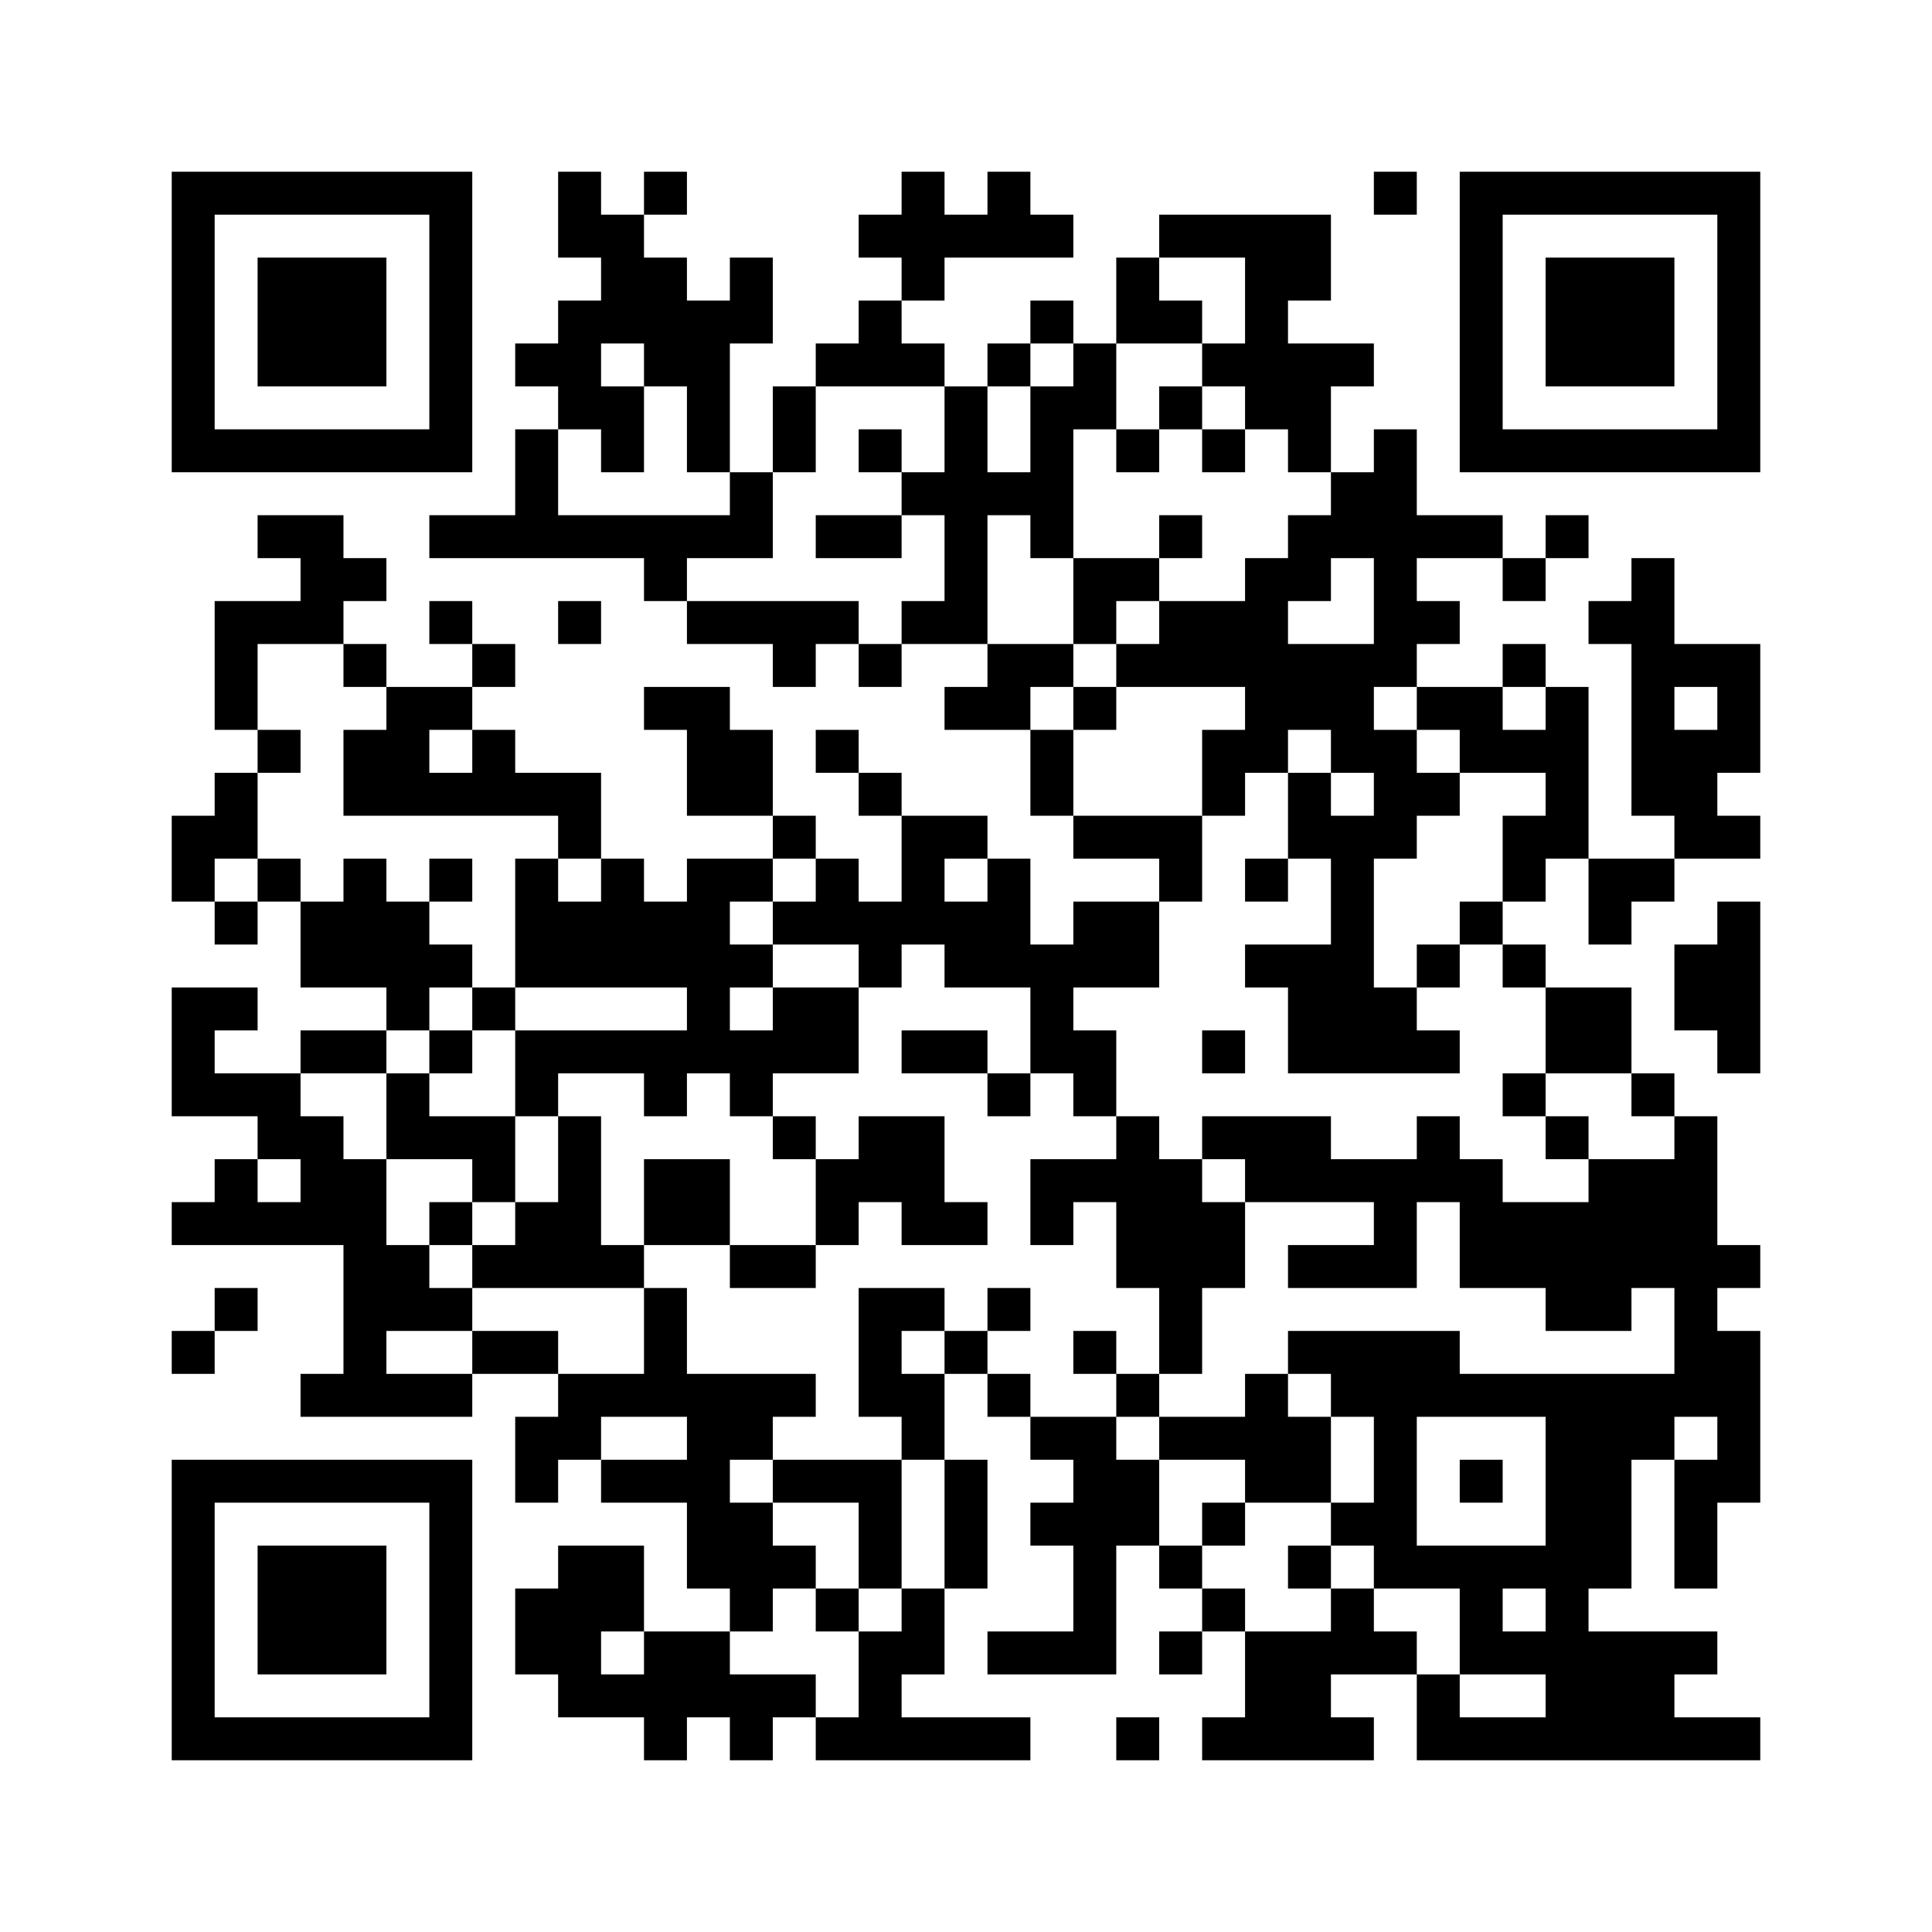
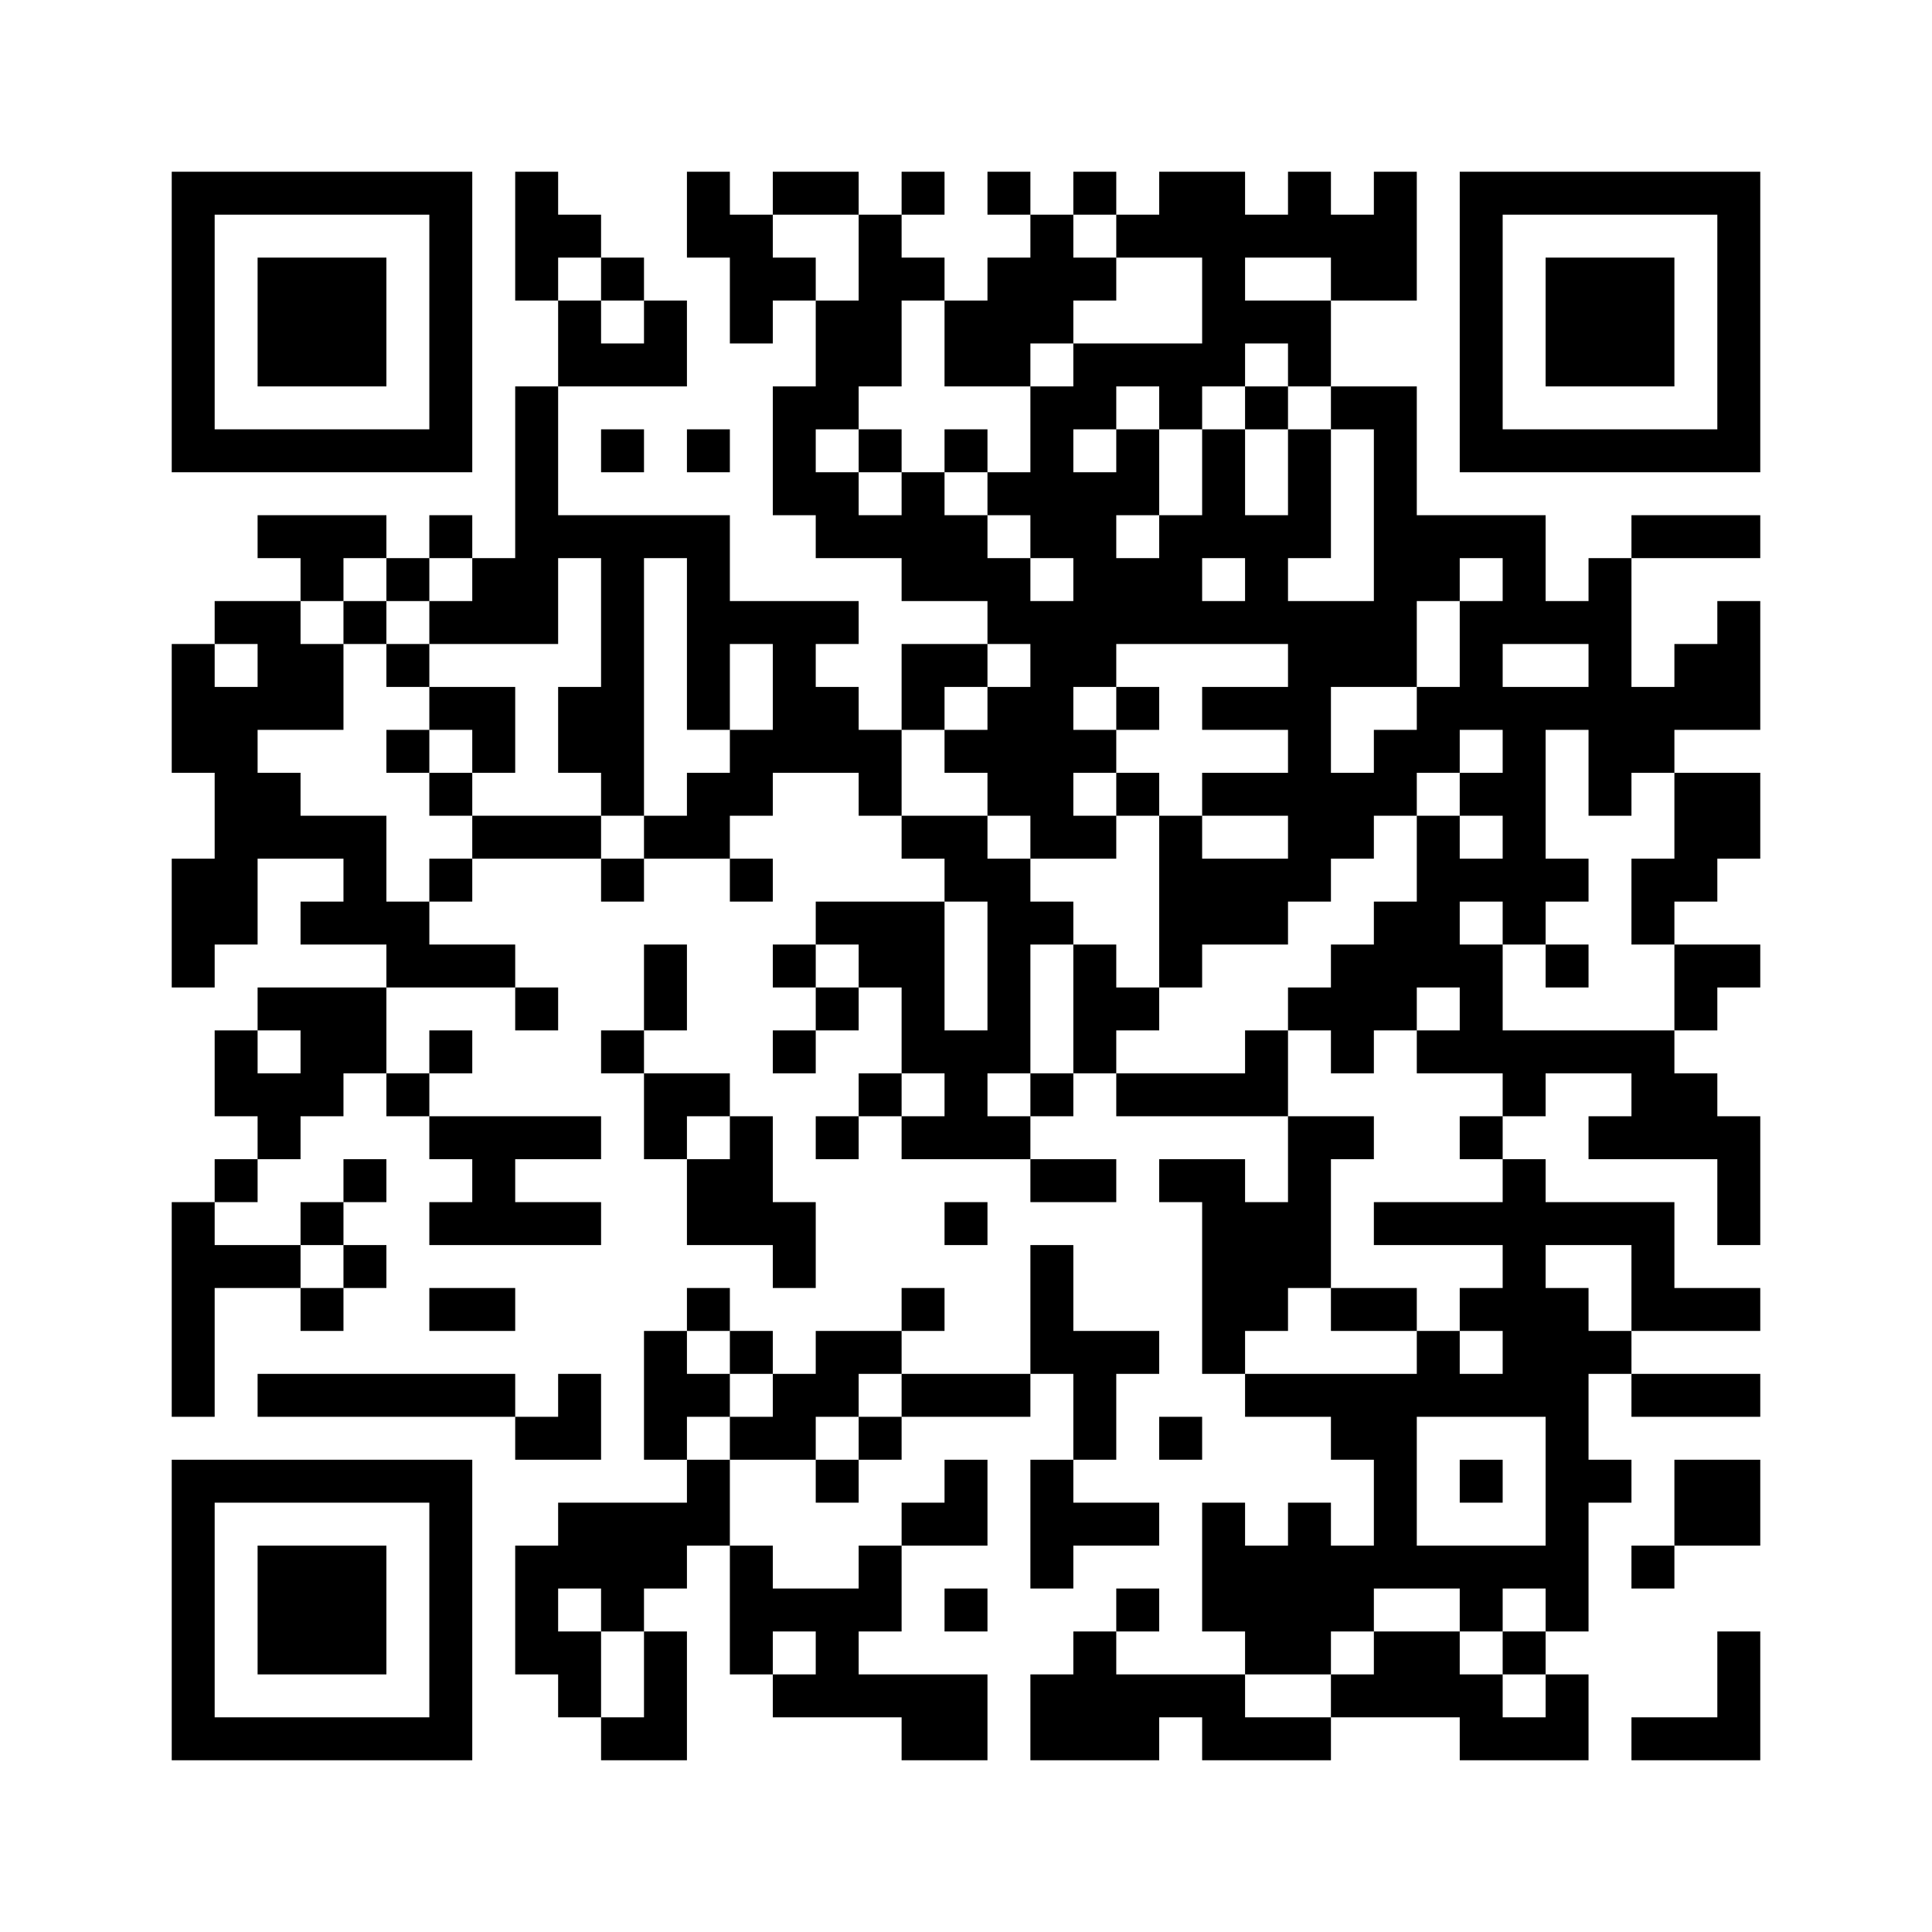
<svg xmlns="http://www.w3.org/2000/svg" width="450" height="450" class="segno">
  <g transform="scale(10)">
    <path fill="#fff" d="M0 0h45v45h-45z" />
-     <path class="qrline" stroke="#000" d="M4 4.5h7m2 0h1m1 0h1m5 0h1m1 0h1m8 0h1m1 0h7m-37 1h1m5 0h1m2 0h2m5 0h5m2 0h4m3 0h1m5 0h1m-37 1h1m1 0h3m1 0h1m3 0h2m1 0h1m3 0h1m4 0h1m2 0h2m3 0h1m1 0h3m1 0h1m-37 1h1m1 0h3m1 0h1m2 0h5m2 0h1m3 0h1m1 0h2m1 0h1m4 0h1m1 0h3m1 0h1m-37 1h1m1 0h3m1 0h1m1 0h2m1 0h2m2 0h3m1 0h1m1 0h1m2 0h4m2 0h1m1 0h3m1 0h1m-37 1h1m5 0h1m2 0h2m1 0h1m1 0h1m3 0h1m1 0h2m1 0h1m1 0h2m3 0h1m5 0h1m-37 1h7m1 0h1m1 0h1m1 0h1m1 0h1m1 0h1m1 0h1m1 0h1m1 0h1m1 0h1m1 0h1m1 0h1m1 0h7m-29 1h1m4 0h1m3 0h4m6 0h2m-27 1h2m2 0h8m1 0h2m1 0h1m1 0h1m2 0h1m2 0h5m1 0h1m-30 1h2m6 0h1m6 0h1m2 0h2m2 0h2m1 0h1m2 0h1m2 0h1m-34 1h3m2 0h1m2 0h1m2 0h4m1 0h2m2 0h1m1 0h3m2 0h2m3 0h2m-34 1h1m2 0h1m2 0h1m6 0h1m1 0h1m2 0h2m1 0h7m2 0h1m2 0h3m-36 1h1m3 0h2m4 0h2m5 0h2m1 0h1m3 0h3m1 0h2m1 0h1m1 0h1m1 0h1m-35 1h1m1 0h2m1 0h1m4 0h2m1 0h1m4 0h1m3 0h2m1 0h2m1 0h3m1 0h3m-36 1h1m2 0h6m2 0h2m2 0h1m3 0h1m3 0h1m1 0h1m1 0h2m2 0h1m1 0h2m-36 1h2m7 0h1m4 0h1m2 0h2m2 0h3m2 0h3m2 0h2m2 0h2m-37 1h1m1 0h1m1 0h1m1 0h1m1 0h1m1 0h1m1 0h2m1 0h1m1 0h1m1 0h1m3 0h1m1 0h1m1 0h1m3 0h1m1 0h2m-34 1h1m1 0h3m2 0h5m1 0h6m1 0h2m4 0h1m2 0h1m2 0h1m2 0h1m-34 1h4m1 0h6m2 0h1m1 0h5m2 0h3m1 0h1m1 0h1m3 0h2m-37 1h2m3 0h1m1 0h1m4 0h1m1 0h2m4 0h1m5 0h3m3 0h2m1 0h2m-37 1h1m2 0h2m1 0h1m1 0h8m1 0h2m1 0h2m2 0h1m1 0h4m2 0h2m2 0h1m-37 1h3m2 0h1m2 0h1m2 0h1m1 0h1m5 0h1m1 0h1m9 0h1m2 0h1m-33 1h2m1 0h3m1 0h1m4 0h1m1 0h2m4 0h1m1 0h3m2 0h1m2 0h1m2 0h1m-35 1h1m1 0h2m2 0h1m1 0h1m1 0h2m2 0h3m2 0h4m1 0h6m2 0h3m-36 1h5m1 0h1m1 0h2m1 0h2m2 0h1m1 0h2m1 0h1m1 0h3m3 0h1m1 0h6m-32 1h2m1 0h4m2 0h2m7 0h3m1 0h3m1 0h7m-36 1h1m2 0h3m4 0h1m4 0h2m1 0h1m3 0h1m8 0h2m1 0h1m-36 1h1m3 0h1m2 0h2m2 0h1m4 0h1m1 0h1m2 0h1m1 0h1m2 0h4m5 0h2m-34 1h4m2 0h6m1 0h2m1 0h1m2 0h1m2 0h1m1 0h10m-29 1h2m2 0h2m3 0h1m2 0h2m1 0h4m1 0h1m3 0h3m1 0h1m-37 1h7m1 0h1m1 0h3m1 0h3m1 0h1m2 0h2m2 0h2m1 0h1m1 0h1m1 0h2m1 0h2m-37 1h1m5 0h1m5 0h2m2 0h1m1 0h1m1 0h3m1 0h1m2 0h2m3 0h2m1 0h1m-36 1h1m1 0h3m1 0h1m2 0h2m1 0h3m1 0h1m1 0h1m2 0h1m1 0h1m2 0h1m1 0h6m1 0h1m-36 1h1m1 0h3m1 0h1m1 0h3m2 0h1m1 0h1m1 0h1m3 0h1m2 0h1m2 0h1m2 0h1m1 0h1m-33 1h1m1 0h3m1 0h1m1 0h2m1 0h2m3 0h2m1 0h3m1 0h1m1 0h4m1 0h6m-36 1h1m5 0h1m2 0h6m1 0h1m8 0h2m2 0h1m2 0h3m-35 1h7m4 0h1m1 0h1m1 0h5m2 0h1m1 0h4m1 0h8" />
+     <path class="qrline" stroke="#000" d="M4 4.5h7m1 0h1m3 0h1m1 0h2m1 0h1m1 0h1m1 0h1m1 0h2m1 0h1m1 0h1m1 0h7m-37 1h1m5 0h1m1 0h2m2 0h2m2 0h1m3 0h1m1 0h7m1 0h1m5 0h1m-37 1h1m1 0h3m1 0h1m1 0h1m1 0h1m2 0h2m1 0h2m1 0h3m2 0h1m2 0h2m1 0h1m1 0h3m1 0h1m-37 1h1m1 0h3m1 0h1m2 0h1m1 0h1m1 0h1m1 0h2m1 0h3m3 0h3m3 0h1m1 0h3m1 0h1m-37 1h1m1 0h3m1 0h1m2 0h3m3 0h2m1 0h2m1 0h4m1 0h1m3 0h1m1 0h3m1 0h1m-37 1h1m5 0h1m1 0h1m5 0h2m4 0h2m1 0h1m1 0h1m1 0h2m1 0h1m5 0h1m-37 1h7m1 0h1m1 0h1m1 0h1m1 0h1m1 0h1m1 0h1m1 0h1m1 0h1m1 0h1m1 0h1m1 0h1m1 0h7m-29 1h1m5 0h2m1 0h1m1 0h4m1 0h1m1 0h1m1 0h1m-27 1h3m1 0h1m1 0h5m2 0h4m1 0h2m1 0h4m1 0h4m2 0h3m-34 1h1m1 0h1m1 0h2m1 0h1m1 0h1m4 0h3m1 0h3m1 0h1m2 0h2m1 0h1m1 0h1m-33 1h2m1 0h1m1 0h3m1 0h1m1 0h4m3 0h10m1 0h4m2 0h1m-37 1h1m1 0h2m1 0h1m4 0h1m1 0h1m1 0h1m2 0h2m1 0h2m4 0h3m1 0h1m2 0h1m1 0h2m-37 1h4m2 0h2m1 0h2m1 0h1m1 0h2m1 0h1m1 0h2m1 0h1m1 0h3m2 0h8m-37 1h2m3 0h1m1 0h1m1 0h2m2 0h4m1 0h4m4 0h1m1 0h2m1 0h1m1 0h2m-34 1h2m3 0h1m3 0h1m1 0h2m2 0h1m2 0h2m1 0h1m1 0h5m1 0h2m1 0h1m1 0h2m-36 1h4m2 0h3m1 0h2m4 0h2m1 0h2m1 0h1m2 0h2m1 0h1m1 0h1m3 0h2m-37 1h2m2 0h1m1 0h1m3 0h1m2 0h1m4 0h2m3 0h4m2 0h4m1 0h2m-36 1h2m1 0h3m9 0h3m1 0h2m2 0h3m2 0h2m1 0h1m2 0h1m-35 1h1m4 0h3m3 0h1m2 0h1m1 0h2m1 0h1m1 0h1m1 0h1m3 0h4m1 0h1m2 0h2m-35 1h3m3 0h1m2 0h1m3 0h1m1 0h1m1 0h1m1 0h2m3 0h3m1 0h1m4 0h1m-35 1h1m1 0h2m1 0h1m3 0h1m3 0h1m2 0h3m1 0h1m3 0h1m1 0h1m1 0h6m-34 1h3m1 0h1m5 0h2m3 0h1m1 0h1m1 0h1m1 0h4m5 0h1m2 0h2m-34 1h1m3 0h4m1 0h1m1 0h1m1 0h1m1 0h3m6 0h2m2 0h1m2 0h4m-36 1h1m2 0h1m2 0h1m4 0h2m6 0h2m1 0h2m1 0h1m4 0h1m4 0h1m-37 1h1m2 0h1m2 0h4m2 0h3m3 0h1m5 0h3m1 0h7m1 0h1m-37 1h3m1 0h1m9 0h1m5 0h1m3 0h3m4 0h1m2 0h1m-35 1h1m2 0h1m2 0h2m4 0h1m4 0h1m2 0h1m3 0h2m1 0h2m1 0h3m1 0h3m-37 1h1m10 0h1m1 0h1m1 0h2m3 0h3m1 0h1m4 0h1m1 0h3m-34 1h1m1 0h6m1 0h1m1 0h2m1 0h2m1 0h3m1 0h1m3 0h8m1 0h3m-29 1h2m1 0h1m1 0h2m1 0h1m4 0h1m1 0h1m3 0h2m3 0h1m-33 1h7m5 0h1m2 0h1m2 0h1m1 0h1m7 0h1m1 0h1m1 0h2m1 0h2m-37 1h1m5 0h1m2 0h4m4 0h2m1 0h3m1 0h1m1 0h1m1 0h1m3 0h1m2 0h2m-37 1h1m1 0h3m1 0h1m1 0h4m1 0h1m2 0h1m3 0h1m3 0h9m1 0h1m-35 1h1m1 0h3m1 0h1m1 0h1m1 0h1m2 0h4m1 0h1m3 0h1m1 0h4m2 0h1m1 0h1m-33 1h1m1 0h3m1 0h1m1 0h2m1 0h1m1 0h1m1 0h1m5 0h1m3 0h2m1 0h2m1 0h1m4 0h1m-37 1h1m5 0h1m2 0h1m1 0h1m2 0h5m1 0h5m2 0h4m1 0h1m3 0h1m-37 1h7m3 0h2m5 0h2m1 0h3m1 0h3m3 0h3m1 0h3" />
  </g>
</svg>
